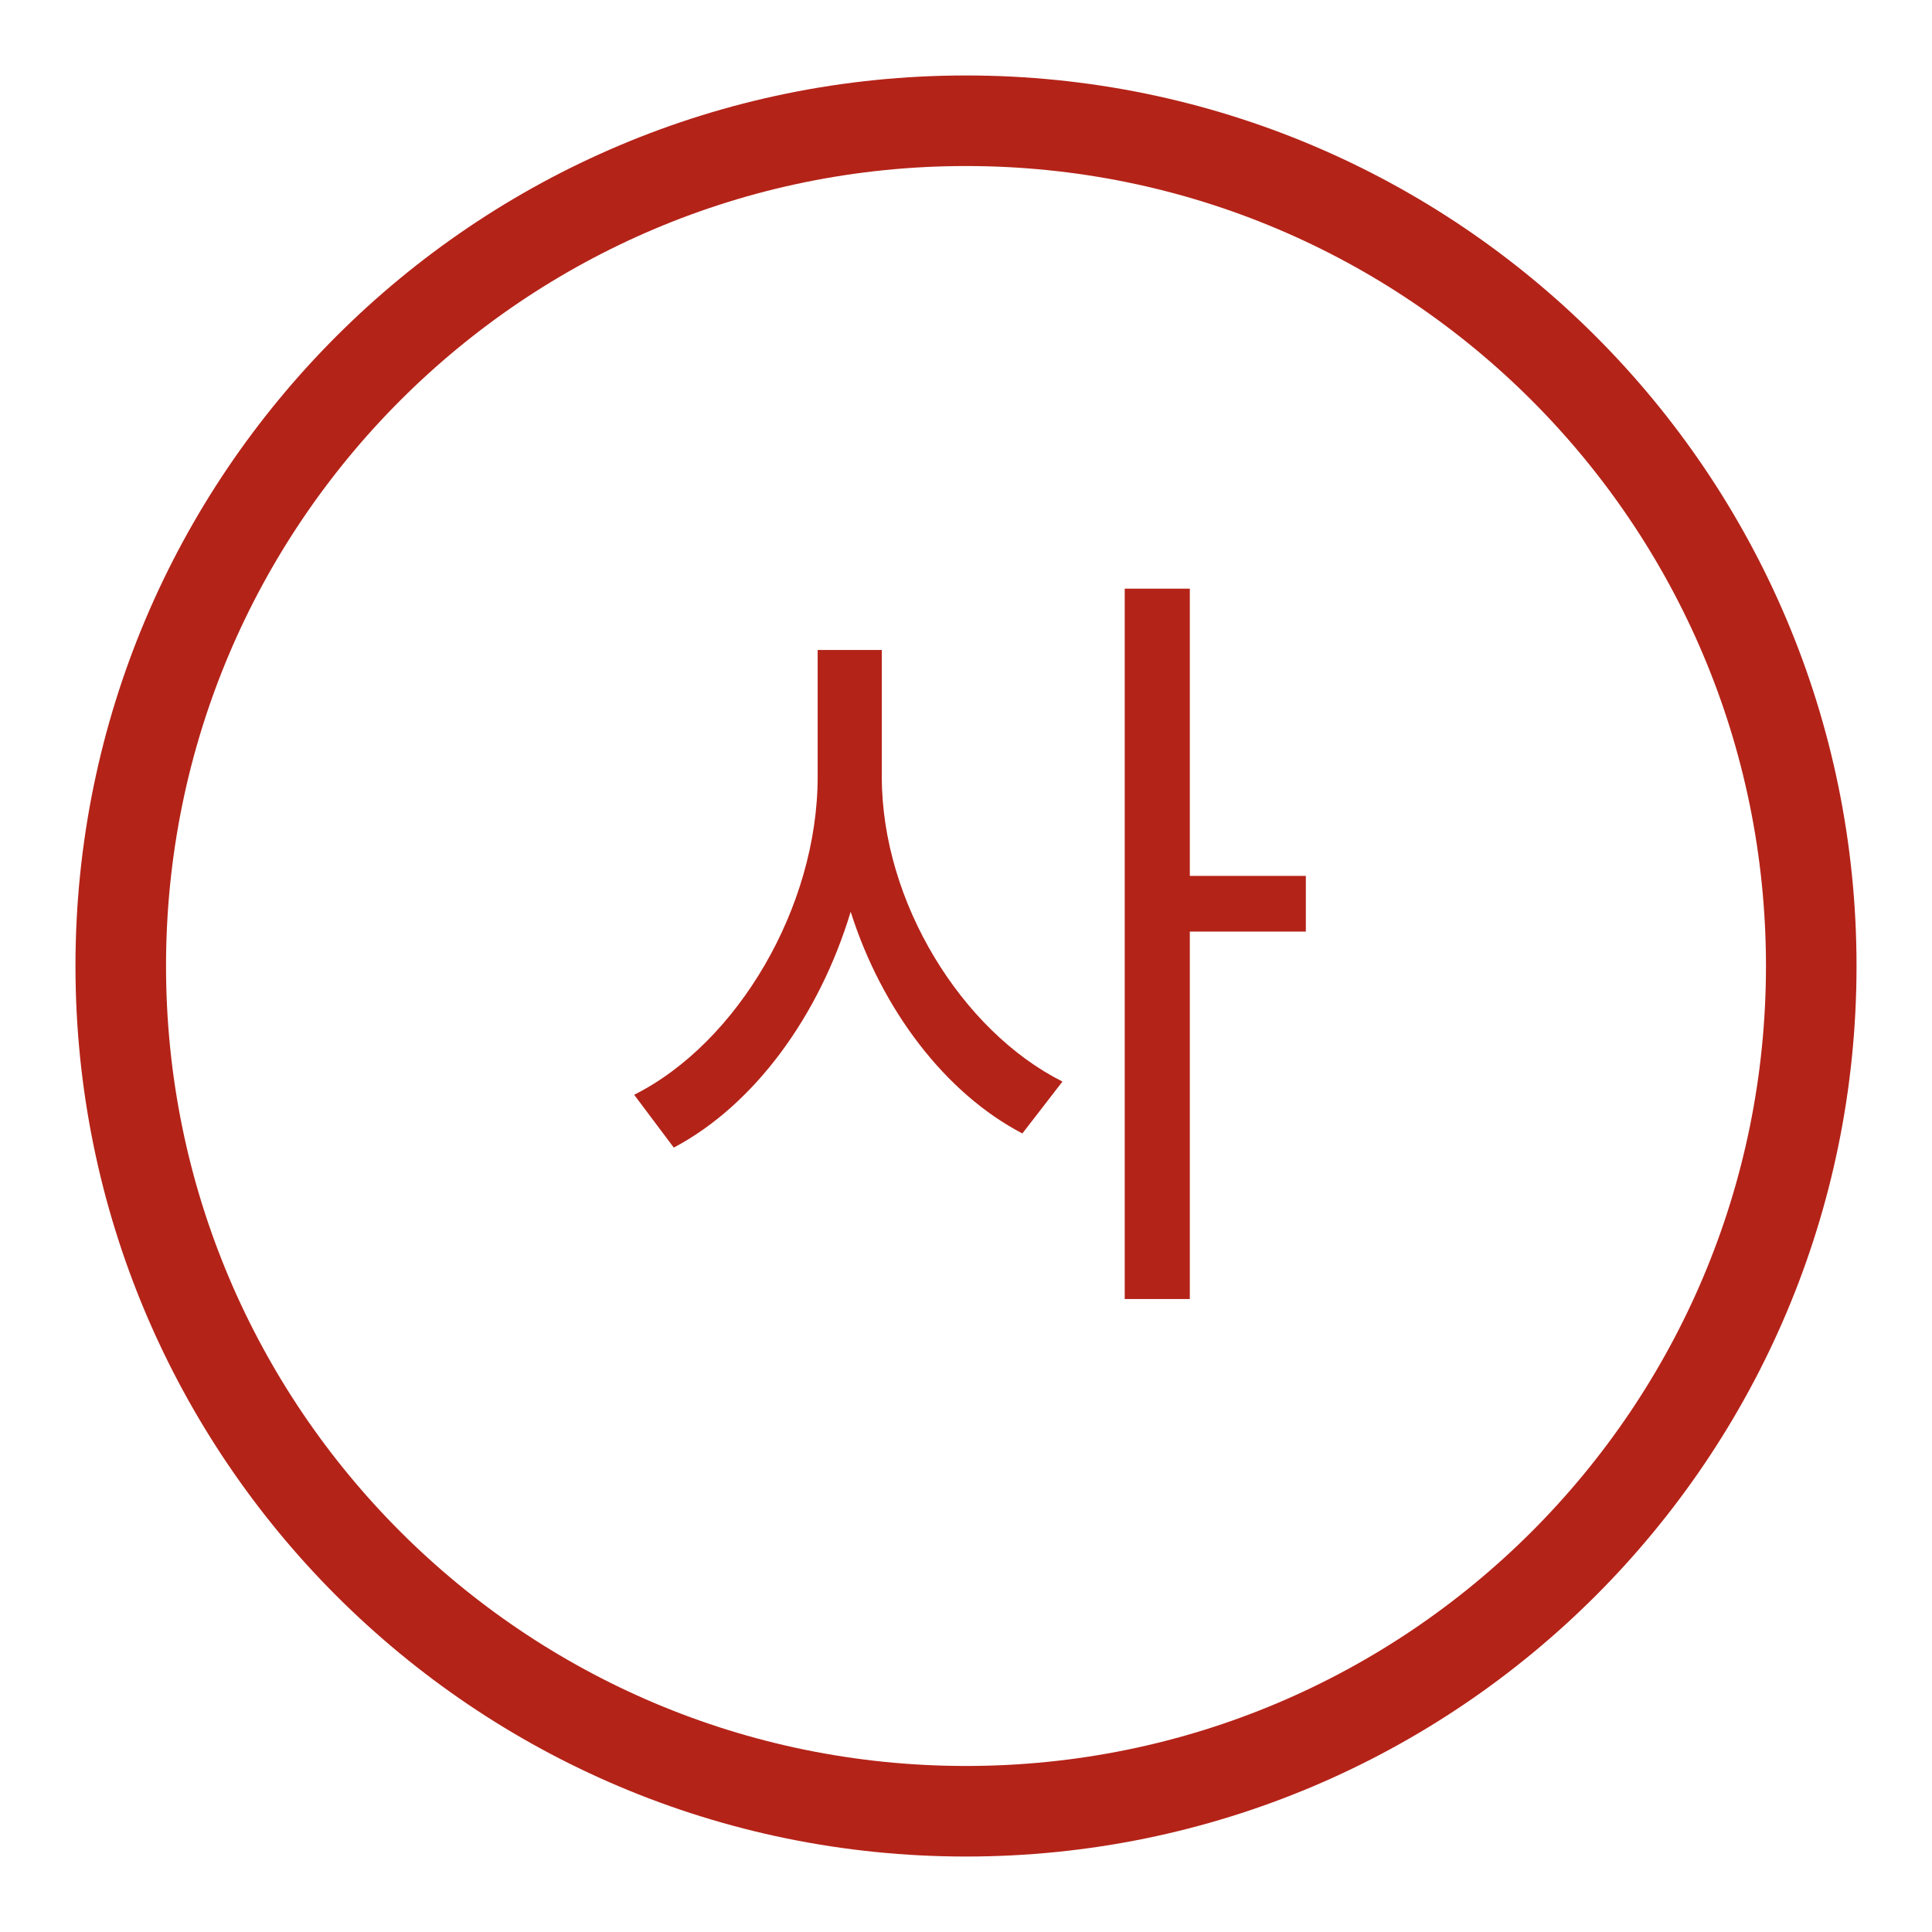
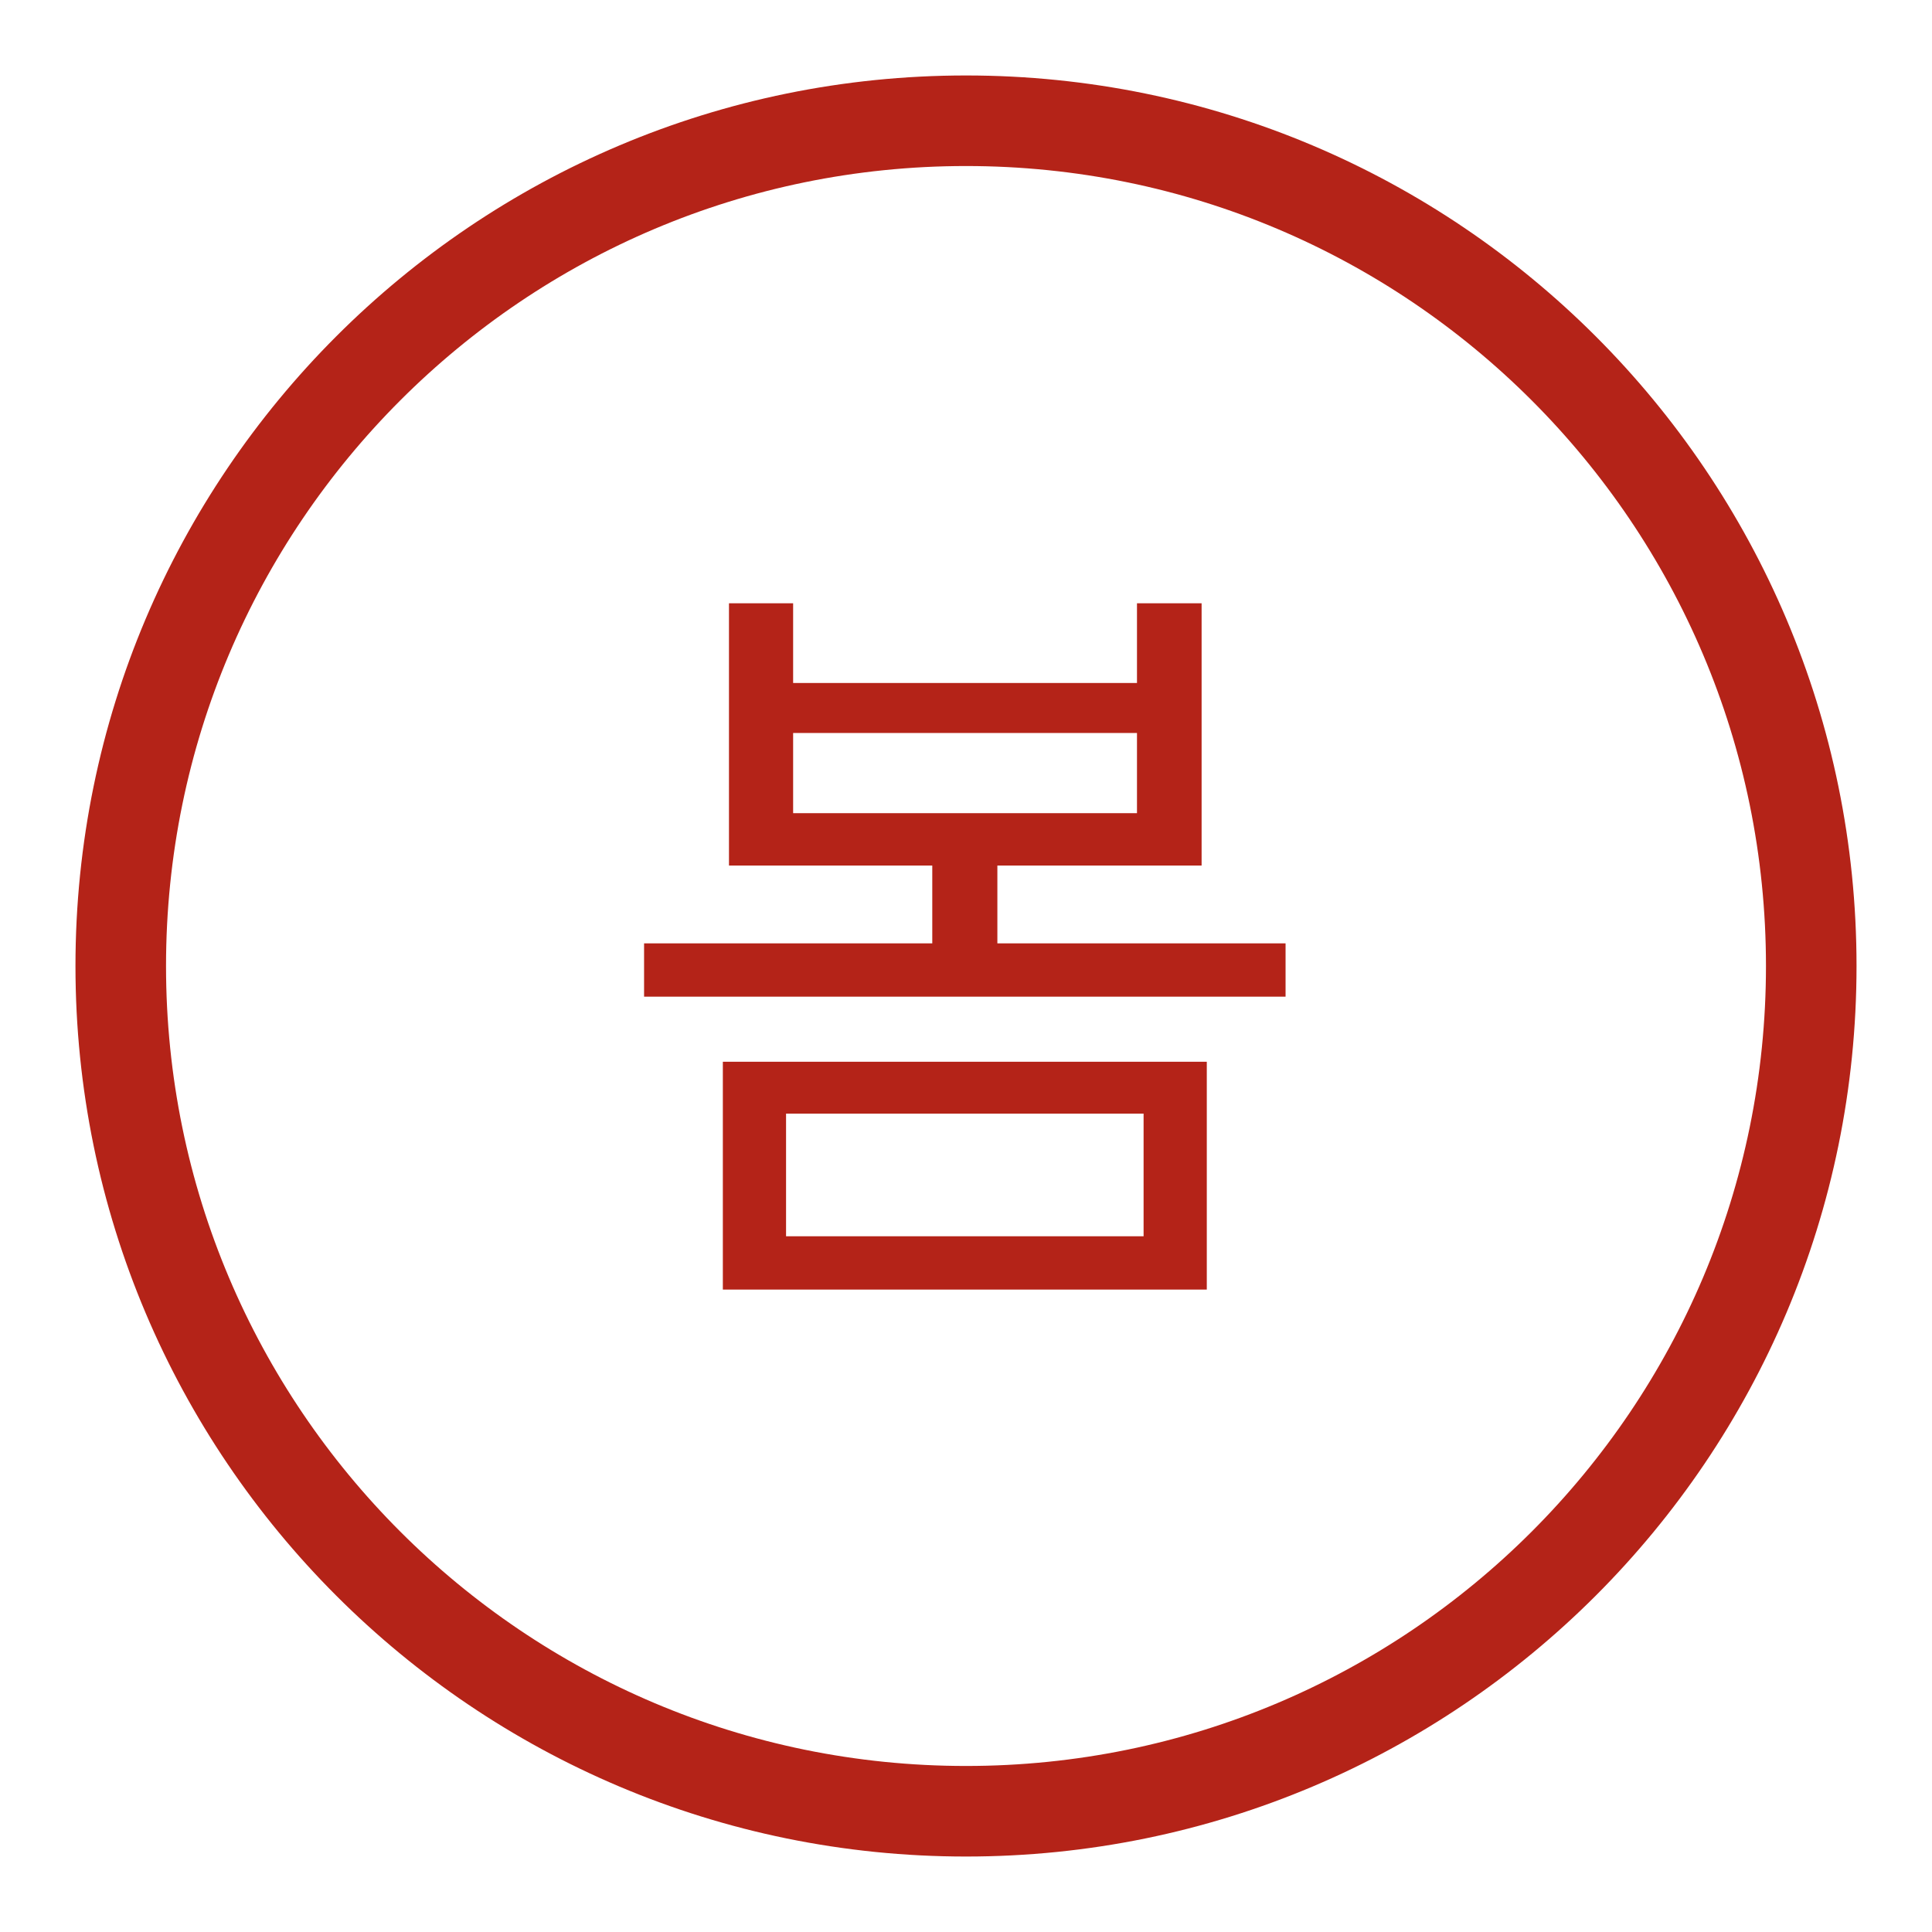
<svg xmlns="http://www.w3.org/2000/svg" viewBox="0 0 64 64">
  <circle cx="32" cy="32" r="28" fill="none" stroke="#b42318" stroke-width="3" />
-   <text x="32" y="41" text-anchor="middle" font-size="26" font-family="serif" fill="#b42318">사</text>
+   <text x="32" y="41" text-anchor="middle" font-size="26" font-family="serif" fill="#b42318">봄</text>
</svg>
